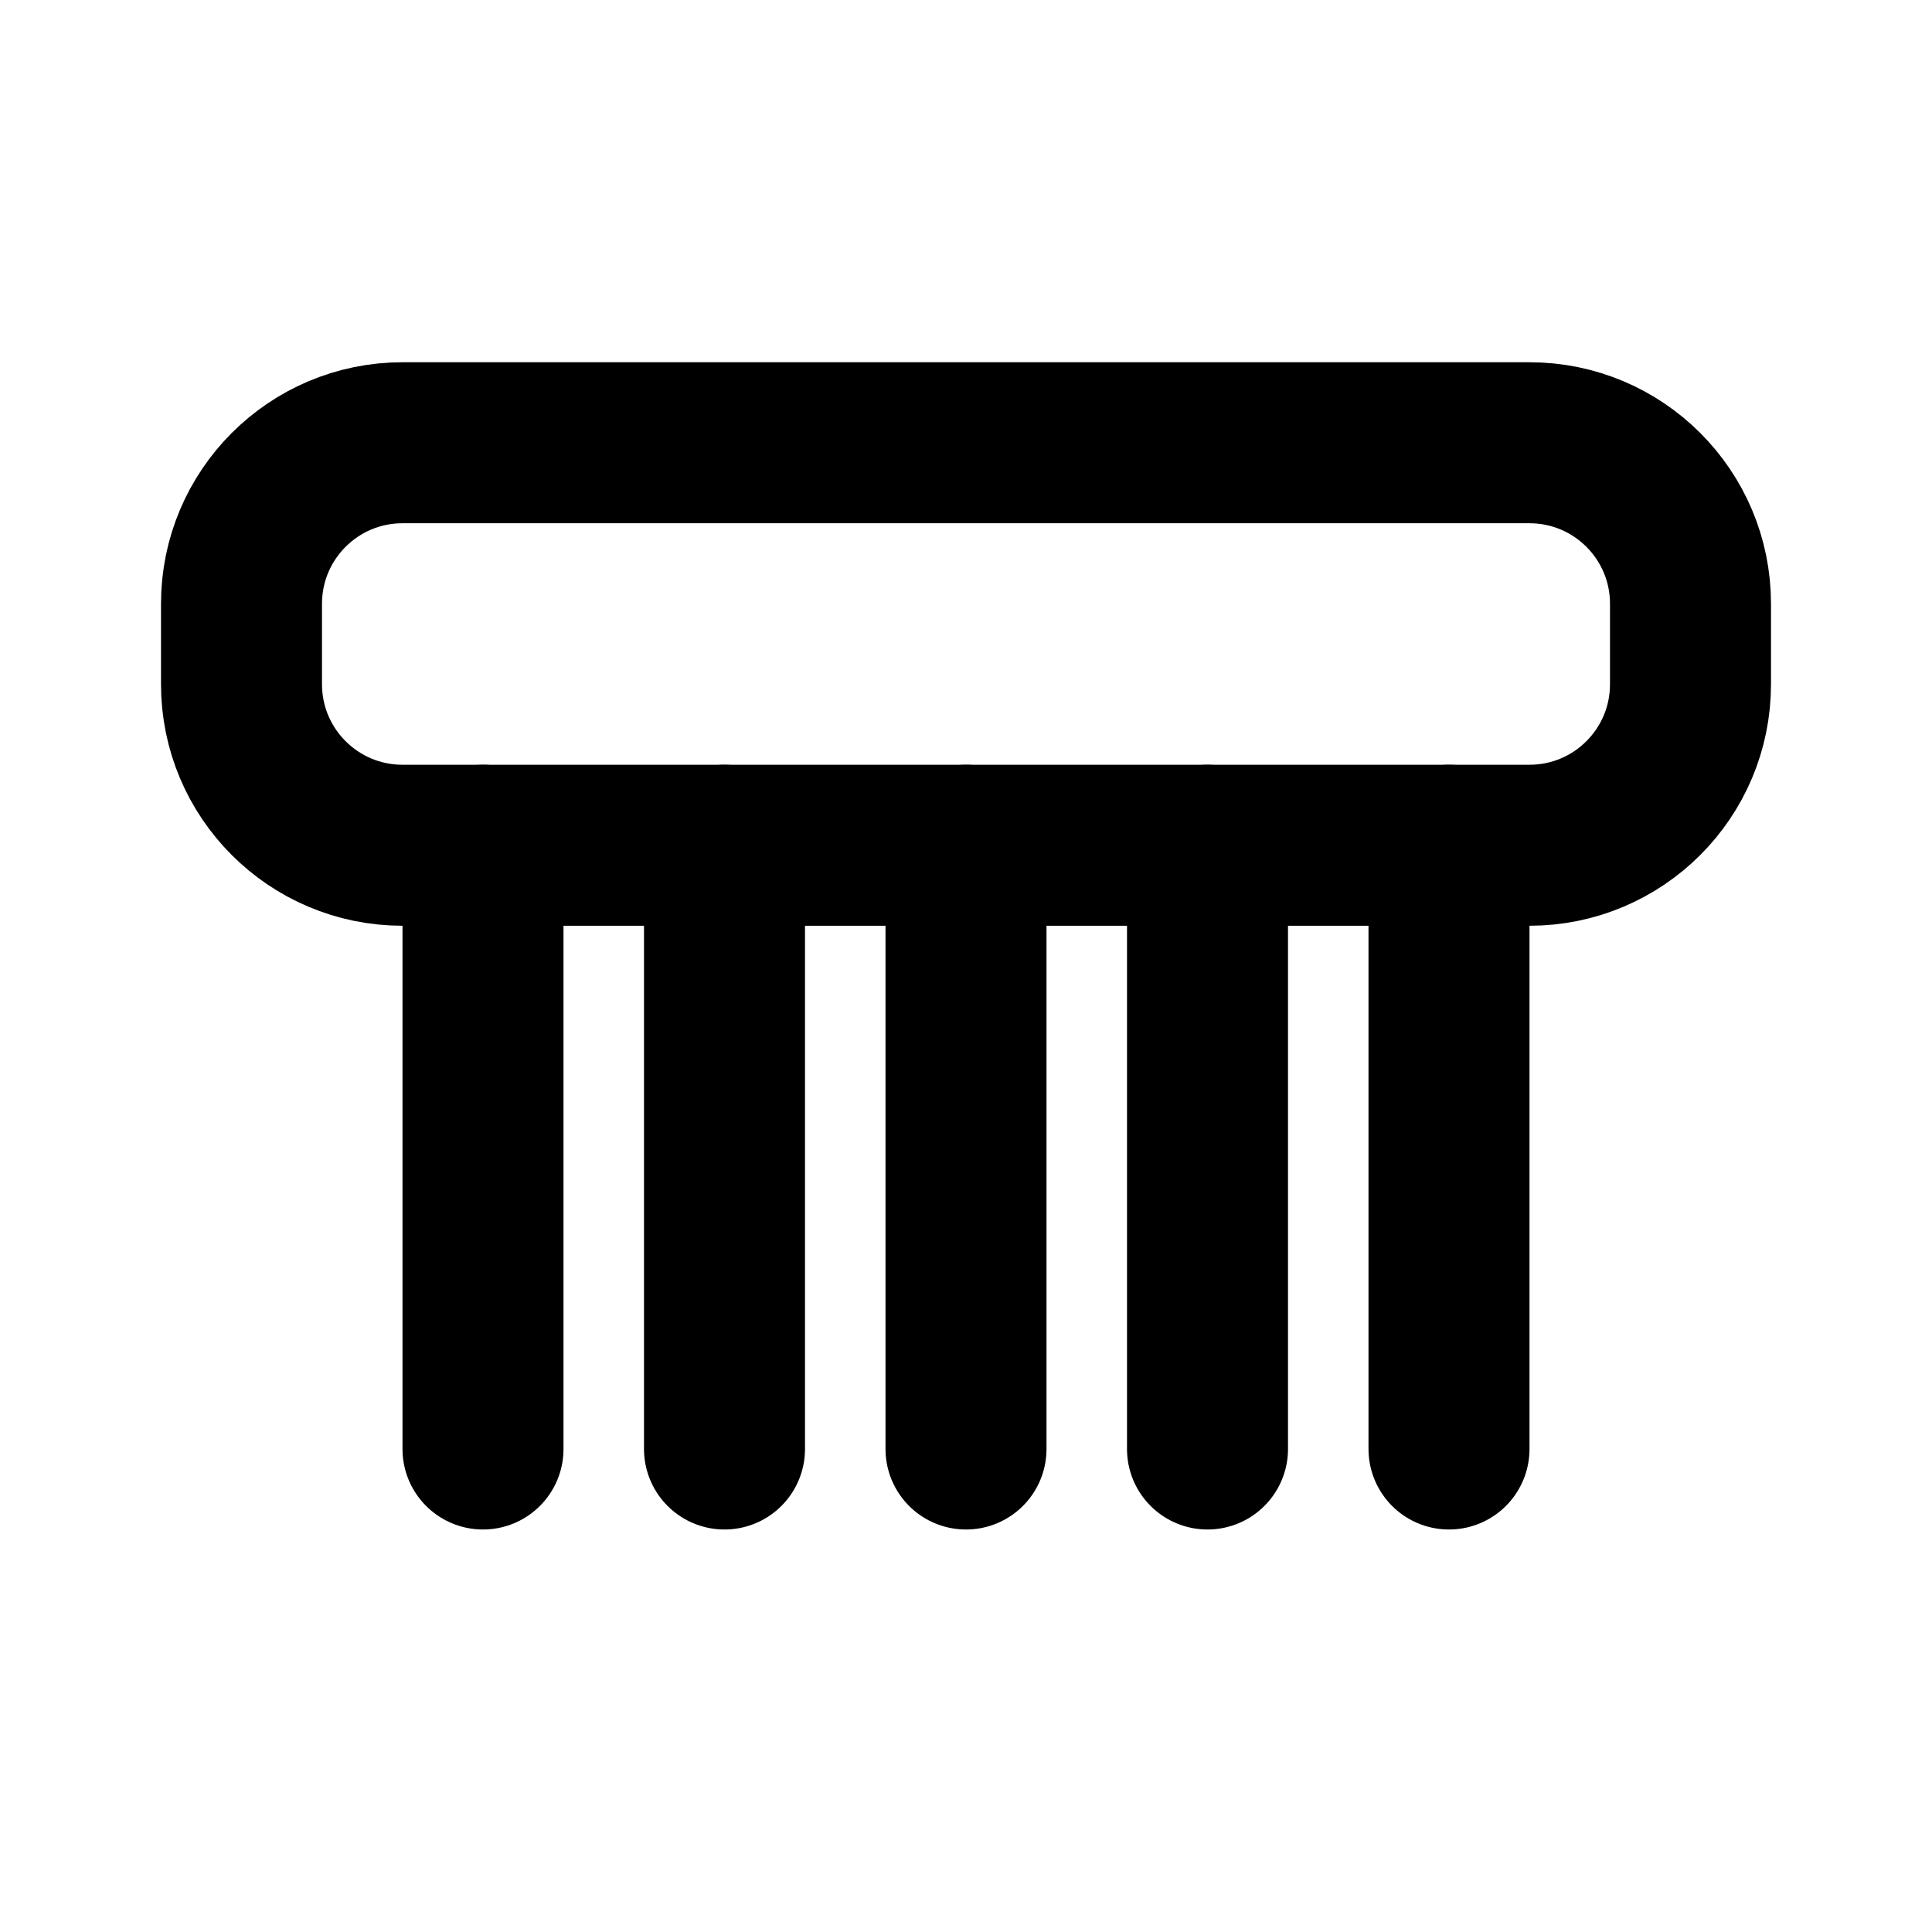
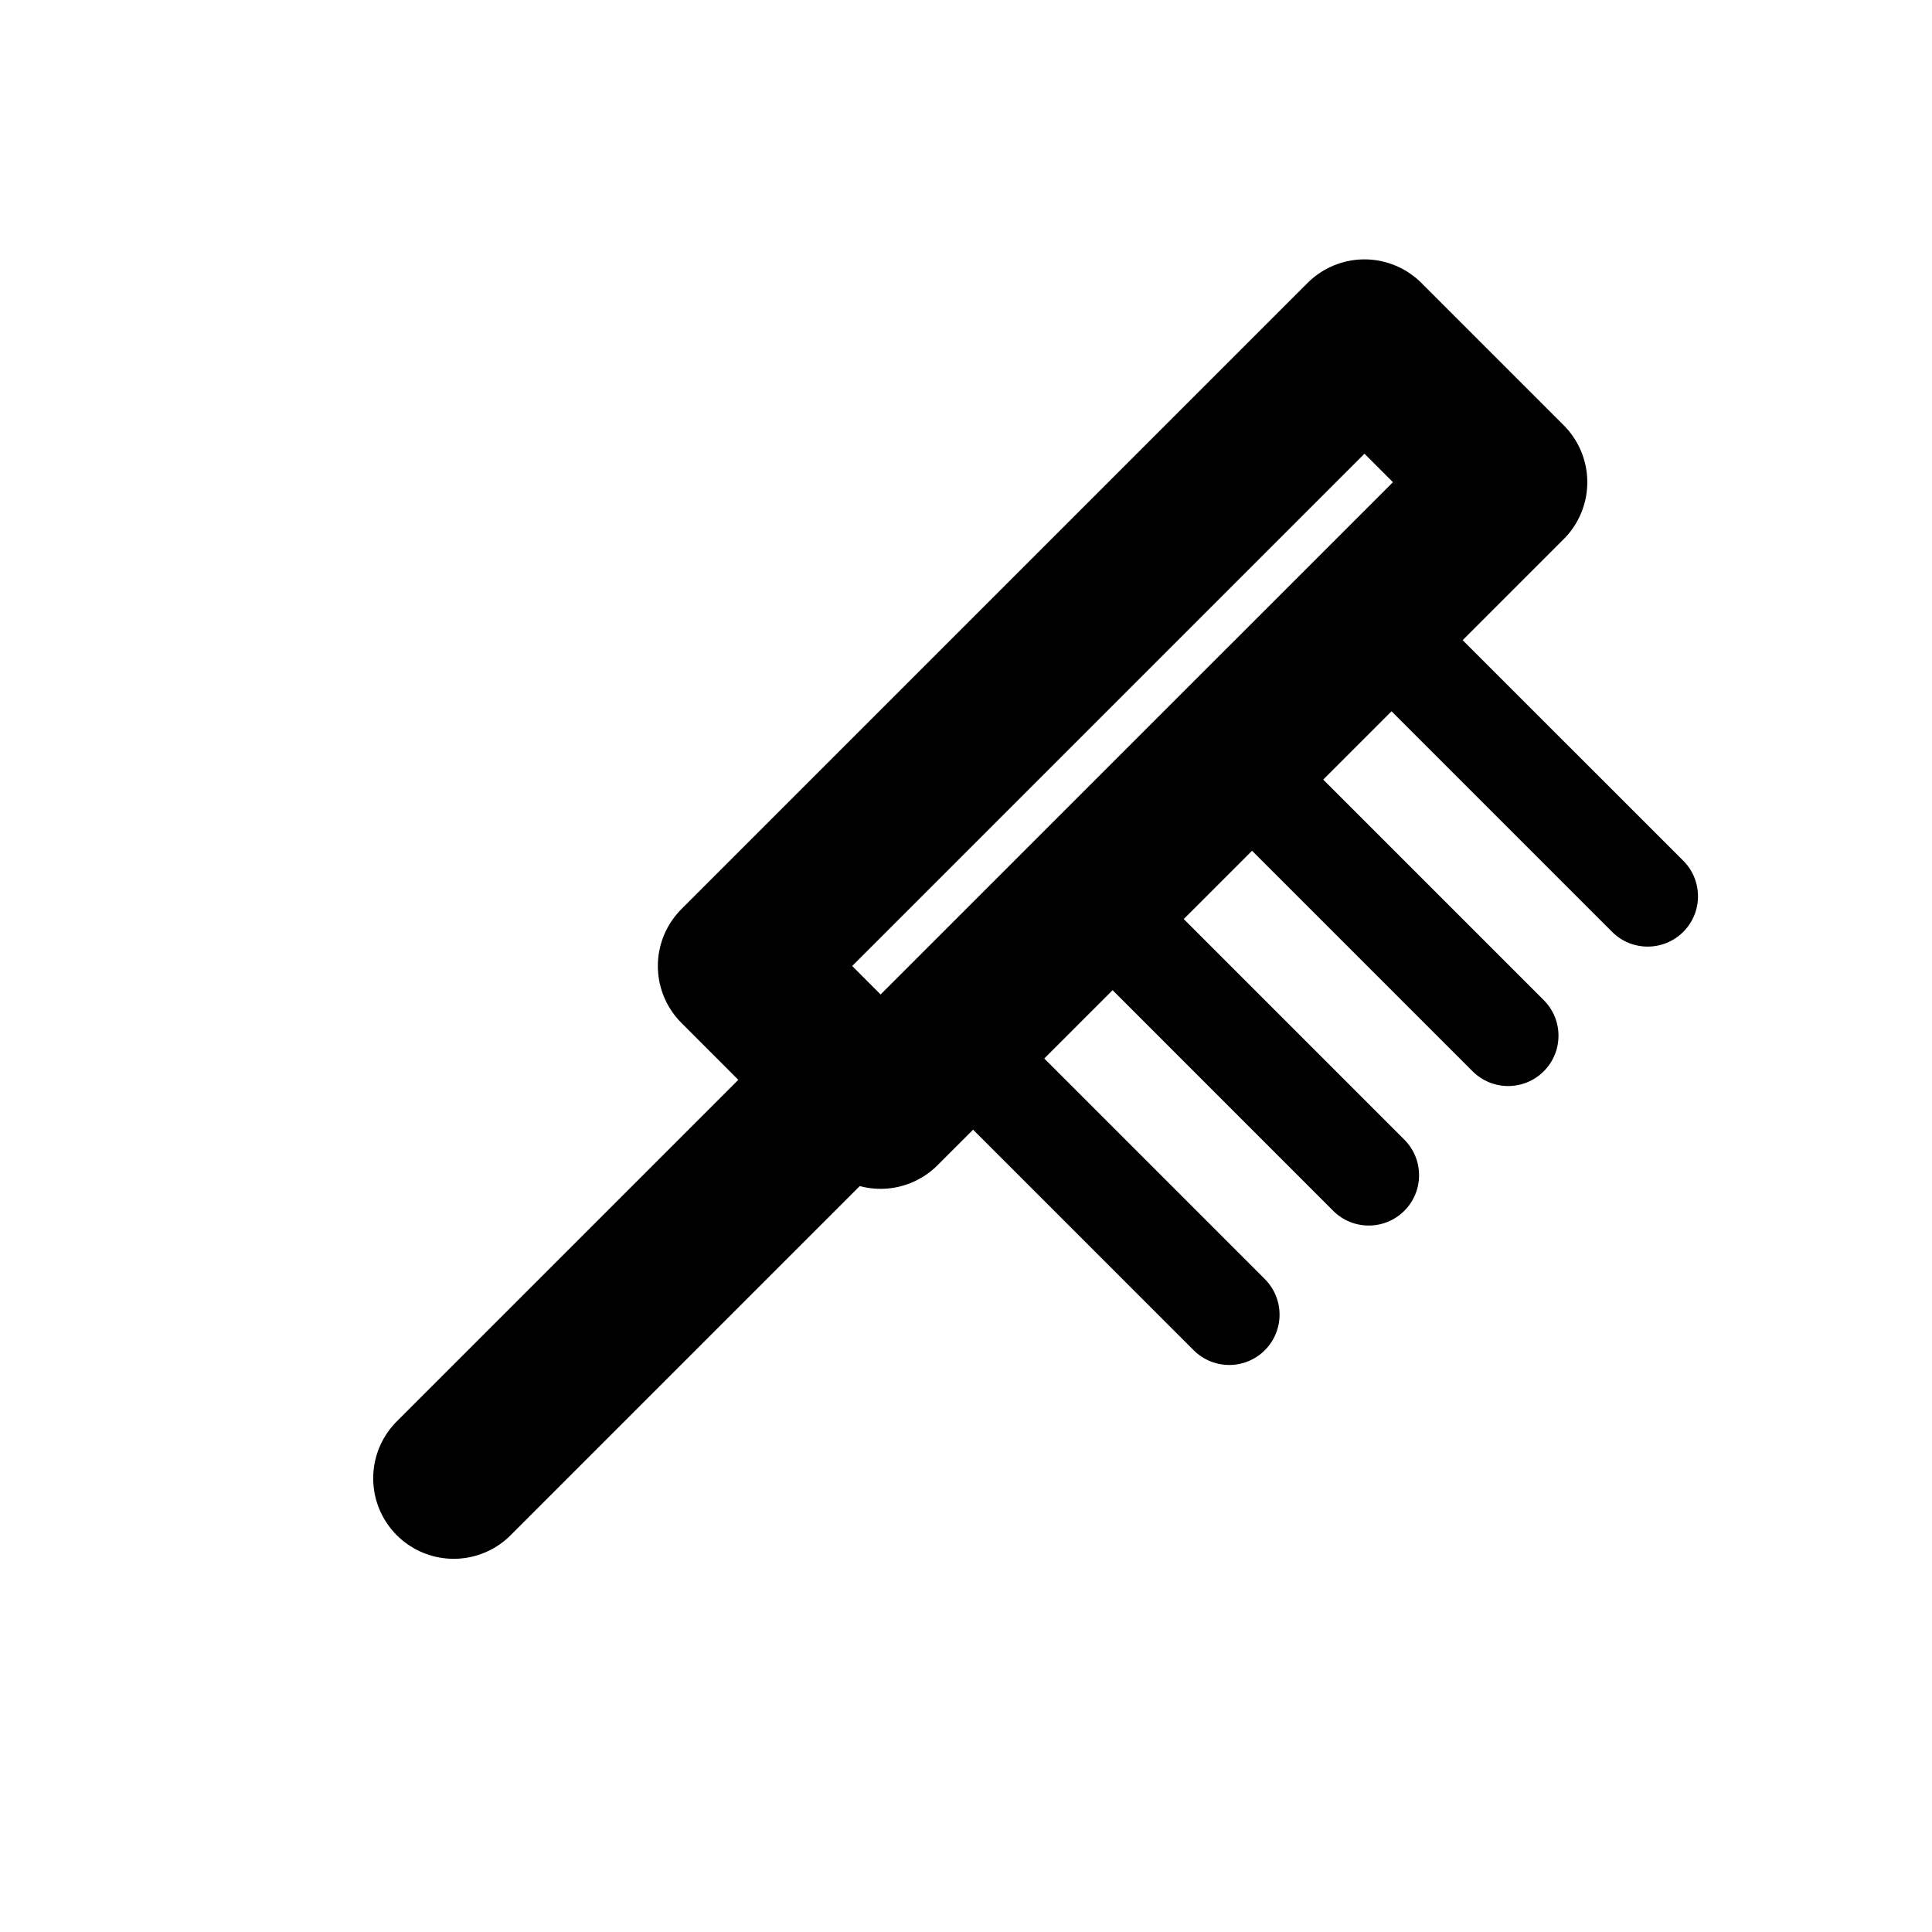
<svg xmlns="http://www.w3.org/2000/svg" viewBox="0 0 24 24" fill="none" stroke="currentColor" stroke-width="2" stroke-linecap="round" stroke-linejoin="round">
-   <rect x="3" y="5.5" width="18" height="5" rx="2" />
-   <path d="M6 10.5V18" />
-   <path d="M9 10.5V18" />
-   <path d="M12 10.5V18" />
-   <path d="M15 10.5V18" />
-   <path d="M18 10.5V18" />
+   <path d="M5.636 18.364l4.95-4.95" />
+   <path d="M9.172 12l7.778-7.778 1.768 1.768L10.939 13.768z" />
+   <path d="M11.381 13.326l0.884-0.884 3.447 3.447a0.625 0.625 0 0 1-0.884 0.884z" fill="currentColor" stroke="none" />
+   <path d="M13.114 11.593l0.884-0.883 3.447 3.447a0.625 0.625 0 0 1-0.884 0.884z" fill="currentColor" stroke="none" />
+   <path d="M14.846 9.861l0.884-0.884 3.447 3.447a0.625 0.625 0 0 1-0.884 0.884z" fill="currentColor" stroke="none" />
+   <path d="M16.579 8.129l0.883-0.884 3.448 3.447a0.625 0.625 0 0 1-0.884 0.884z" fill="currentColor" stroke="none" />
</svg>
